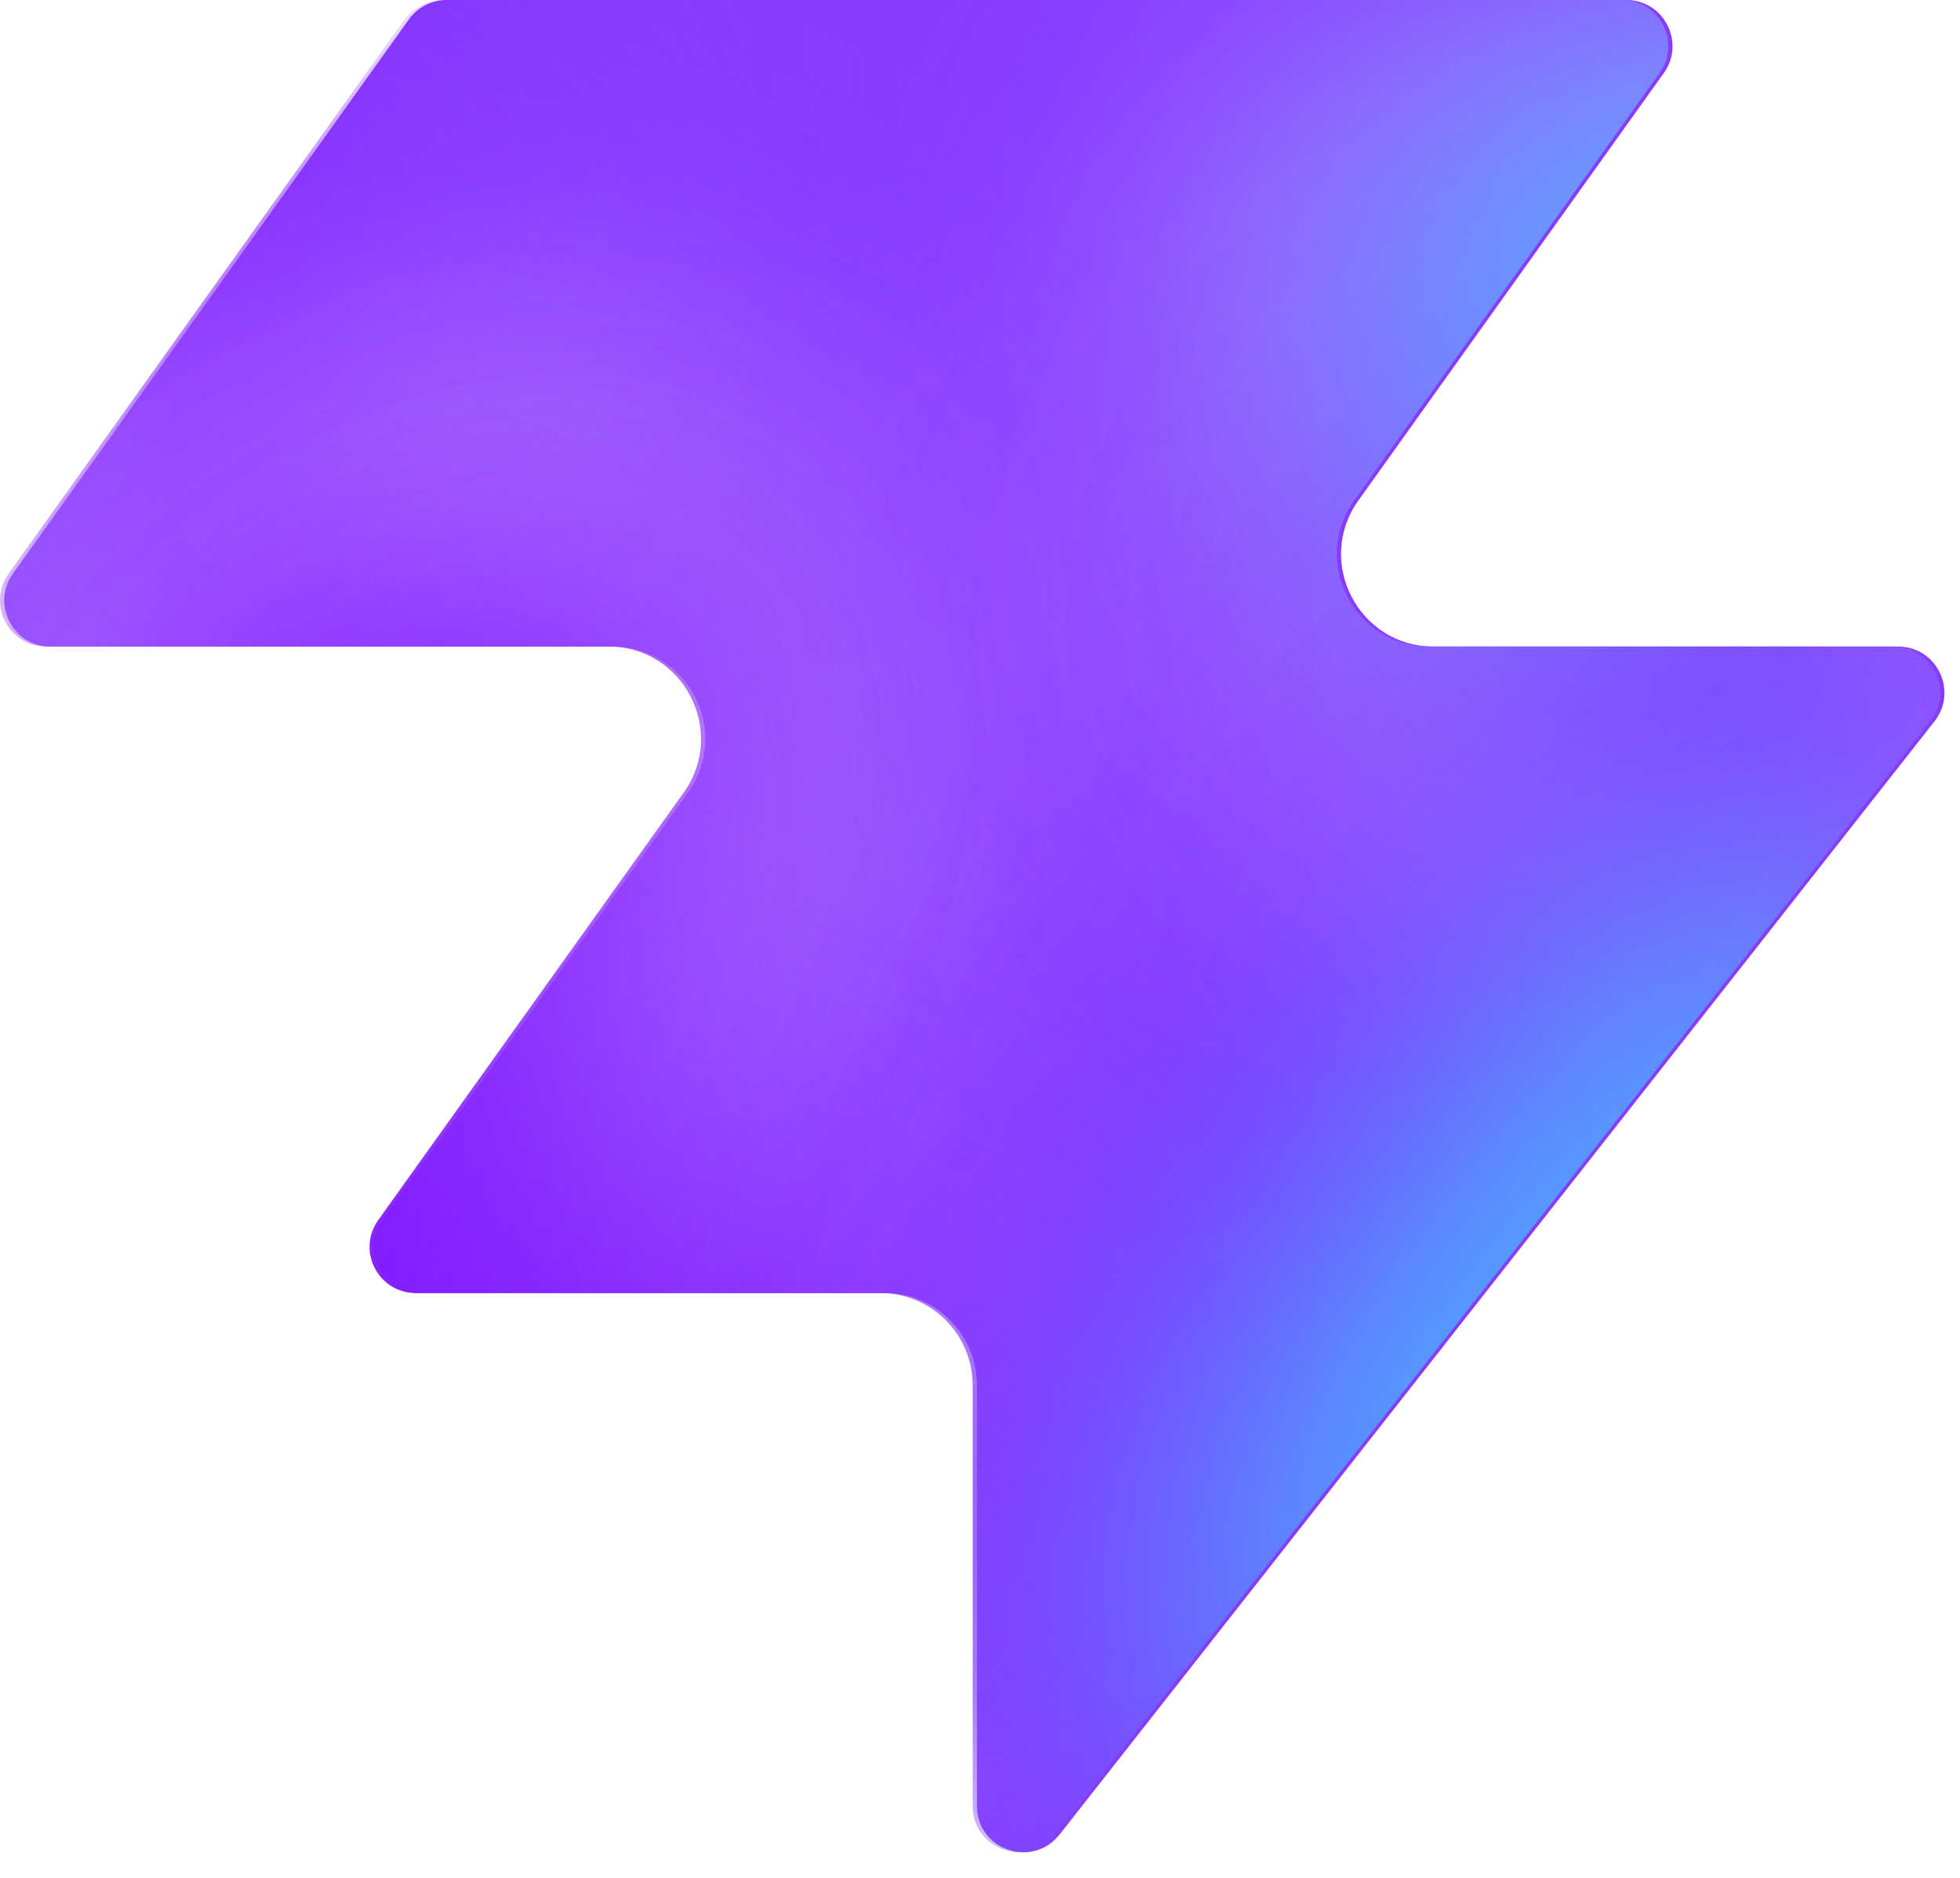
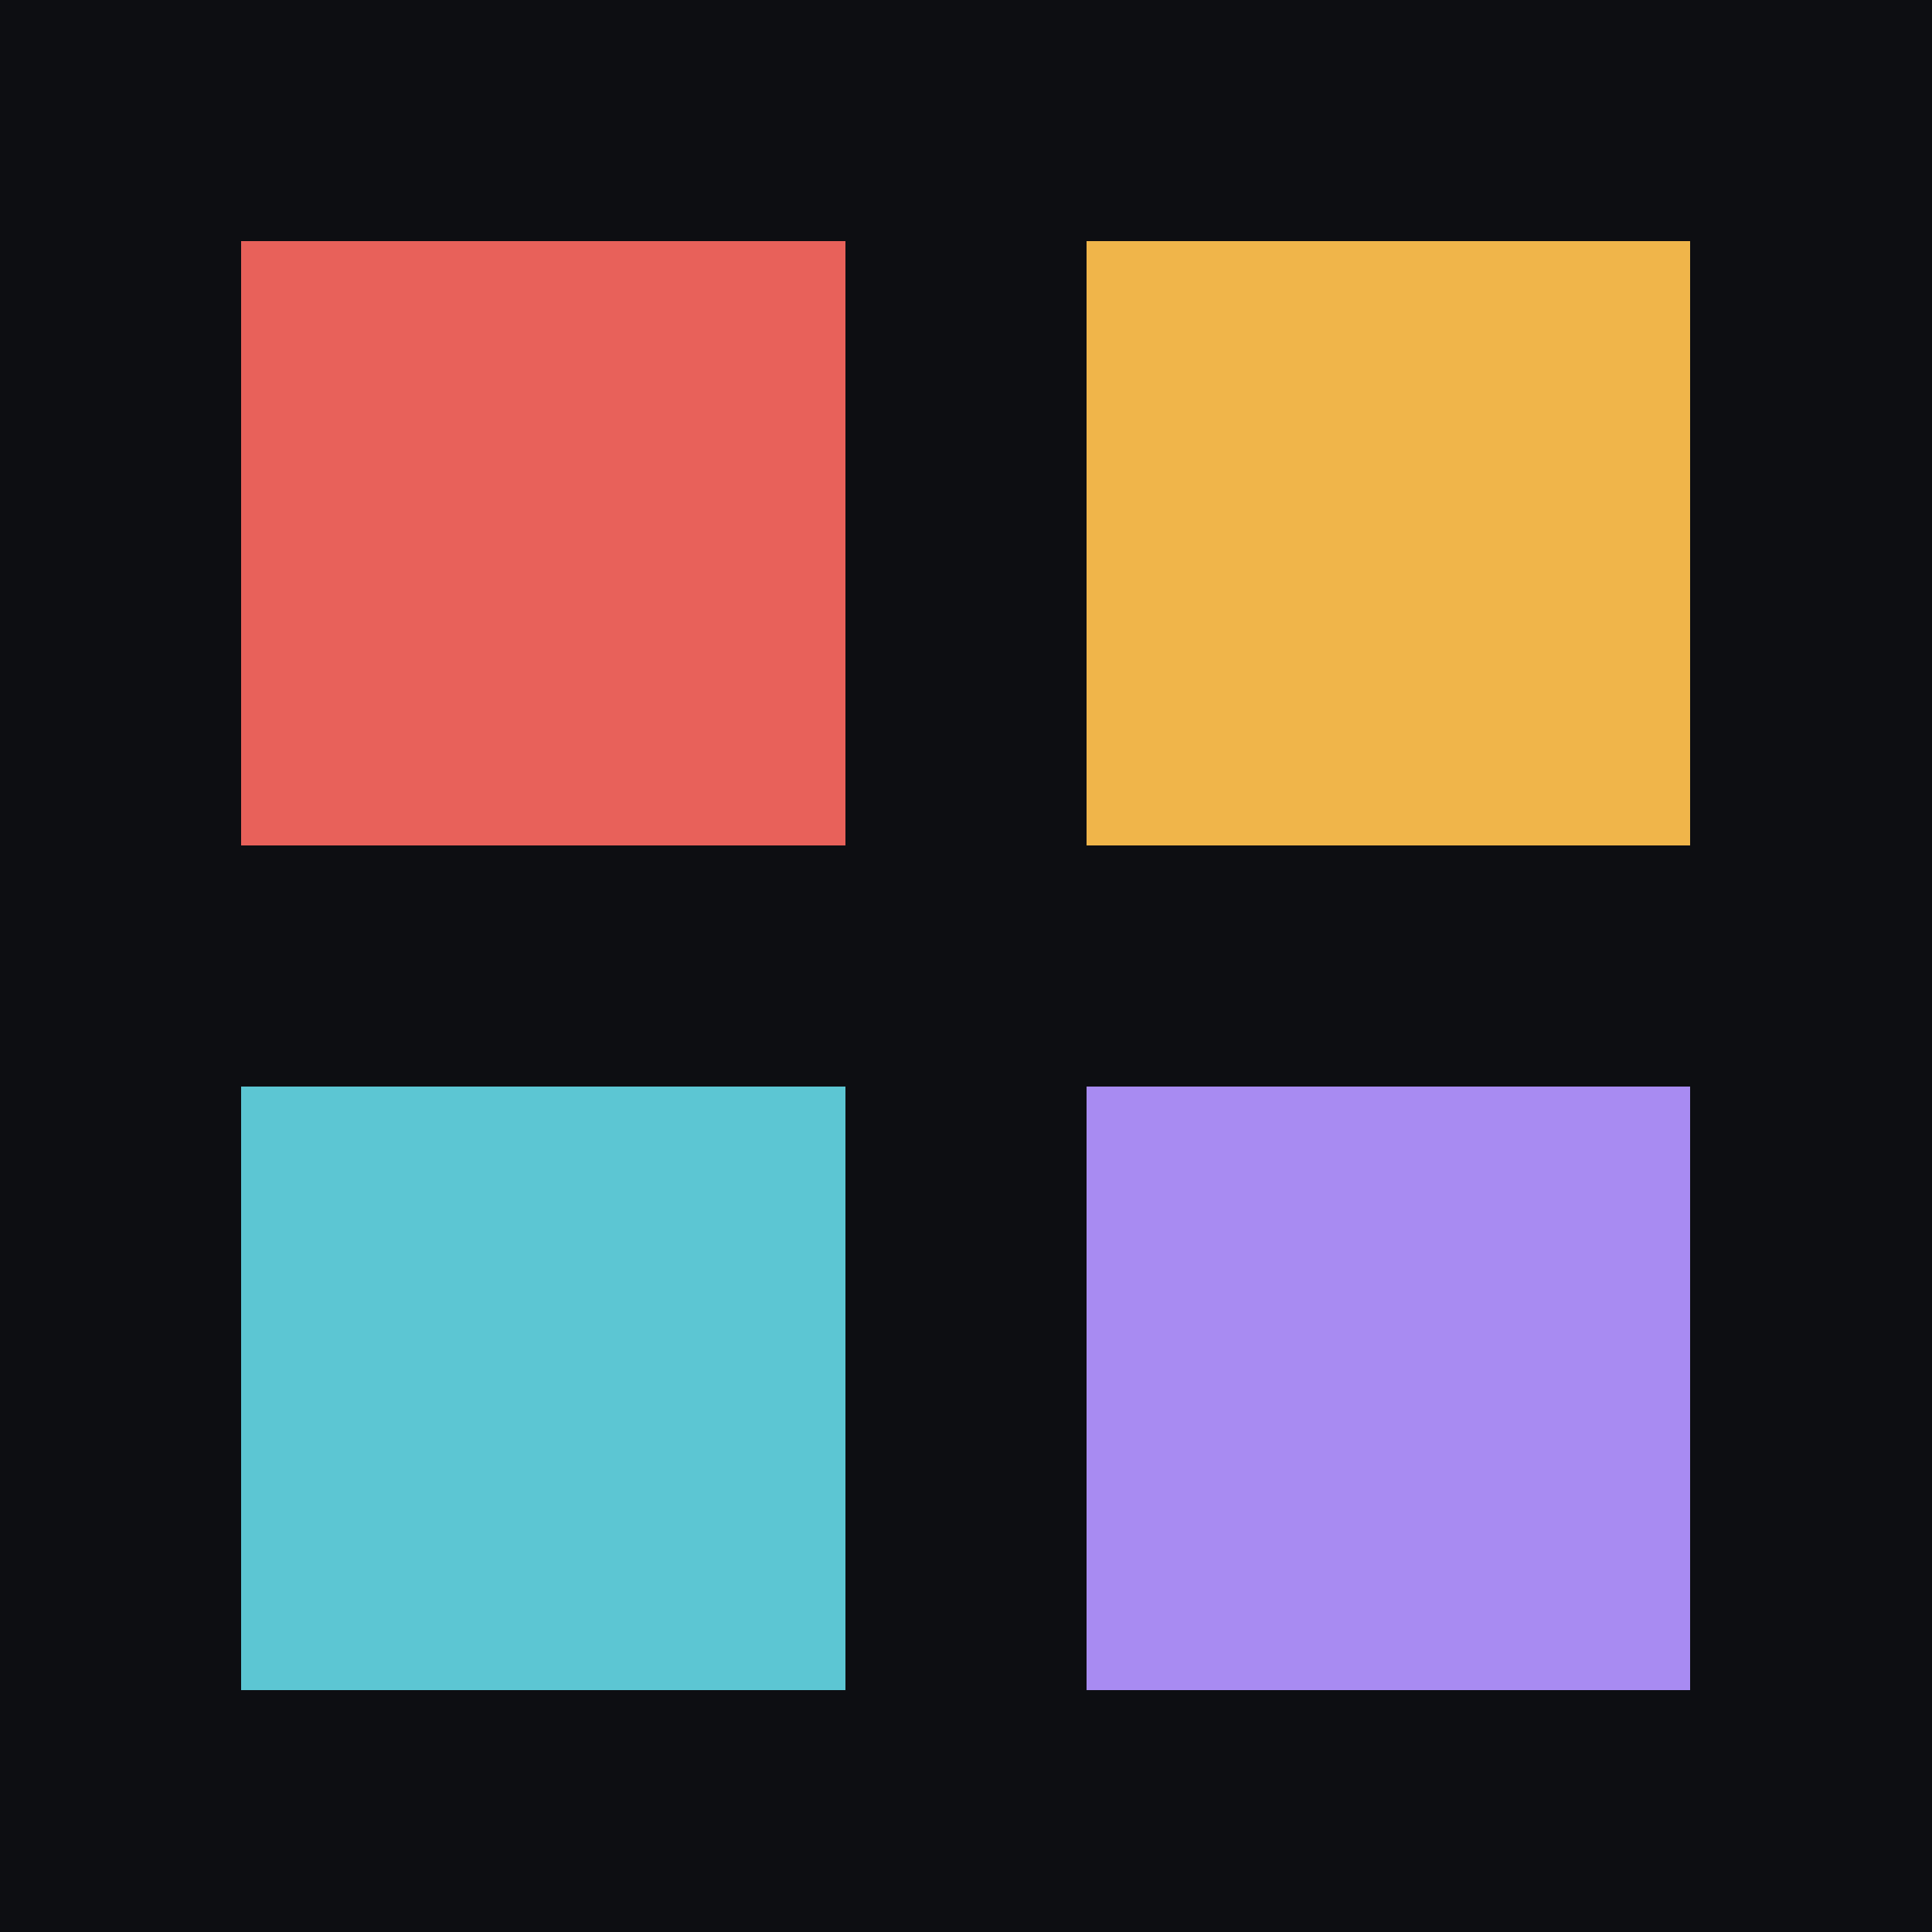
- <svg xmlns="http://www.w3.org/2000/svg" width="48" height="46" fill="none" viewBox="0 0 48 46">
-   <path fill="#863bff" d="M25.946 44.938c-.664.845-2.021.375-2.021-.698V33.937a2.26 2.26 0 0 0-2.262-2.262H10.287c-.92 0-1.456-1.04-.92-1.788l7.48-10.471c1.07-1.497 0-3.578-1.842-3.578H1.237c-.92 0-1.456-1.04-.92-1.788L10.013.474c.214-.297.556-.474.92-.474h28.894c.92 0 1.456 1.04.92 1.788l-7.48 10.471c-1.07 1.498 0 3.579 1.842 3.579h11.377c.943 0 1.473 1.088.89 1.83L25.947 44.94z" style="fill:#863bff;fill:color(display-p3 .525 .23 1);fill-opacity:1" />
-   <mask id="a" width="48" height="46" x="0" y="0" maskUnits="userSpaceOnUse" style="mask-type:alpha">
-     <path fill="#000" d="M25.842 44.938c-.664.844-2.021.375-2.021-.698V33.937a2.26 2.26 0 0 0-2.262-2.262H10.183c-.92 0-1.456-1.04-.92-1.788l7.48-10.471c1.07-1.498 0-3.579-1.842-3.579H1.133c-.92 0-1.456-1.04-.92-1.787L9.91.473c.214-.297.556-.474.92-.474h28.894c.92 0 1.456 1.04.92 1.788l-7.48 10.471c-1.07 1.498 0 3.578 1.842 3.578h11.377c.943 0 1.473 1.088.89 1.832L25.843 44.94z" style="fill:#000;fill-opacity:1" />
-   </mask>
-   <g mask="url(#a)">
-     <g filter="url(#b)">
-       <ellipse cx="5.508" cy="14.704" fill="#ede6ff" rx="5.508" ry="14.704" style="fill:#ede6ff;fill:color(display-p3 .927 .903 1);fill-opacity:1" transform="matrix(.00324 1 1 -.00324 -4.47 31.516)" />
-     </g>
-     <g filter="url(#c)">
-       <ellipse cx="10.399" cy="29.851" fill="#ede6ff" rx="10.399" ry="29.851" style="fill:#ede6ff;fill:color(display-p3 .927 .903 1);fill-opacity:1" transform="matrix(.00324 1 1 -.00324 -39.328 7.883)" />
-     </g>
-     <g filter="url(#d)">
-       <ellipse cx="5.508" cy="30.487" fill="#7e14ff" rx="5.508" ry="30.487" style="fill:#7e14ff;fill:color(display-p3 .492 .077 1);fill-opacity:1" transform="rotate(89.814 -25.913 -14.639)scale(1 -1)" />
-     </g>
-     <g filter="url(#e)">
-       <ellipse cx="5.508" cy="30.599" fill="#7e14ff" rx="5.508" ry="30.599" style="fill:#7e14ff;fill:color(display-p3 .492 .077 1);fill-opacity:1" transform="rotate(89.814 -32.644 -3.334)scale(1 -1)" />
-     </g>
-     <g filter="url(#f)">
-       <ellipse cx="5.508" cy="30.599" fill="#7e14ff" rx="5.508" ry="30.599" style="fill:#7e14ff;fill:color(display-p3 .492 .077 1);fill-opacity:1" transform="matrix(.00324 1 1 -.00324 -34.34 30.47)" />
-     </g>
-     <g filter="url(#g)">
-       <ellipse cx="14.072" cy="22.078" fill="#ede6ff" rx="14.072" ry="22.078" style="fill:#ede6ff;fill:color(display-p3 .927 .903 1);fill-opacity:1" transform="rotate(93.35 24.506 48.493)scale(-1 1)" />
-     </g>
-     <g filter="url(#h)">
-       <ellipse cx="3.47" cy="21.501" fill="#7e14ff" rx="3.47" ry="21.501" style="fill:#7e14ff;fill:color(display-p3 .492 .077 1);fill-opacity:1" transform="rotate(89.009 28.708 47.59)scale(-1 1)" />
-     </g>
-     <g filter="url(#i)">
-       <ellipse cx="3.47" cy="21.501" fill="#7e14ff" rx="3.47" ry="21.501" style="fill:#7e14ff;fill:color(display-p3 .492 .077 1);fill-opacity:1" transform="rotate(89.009 28.708 47.59)scale(-1 1)" />
-     </g>
-     <g filter="url(#j)">
-       <ellipse cx=".387" cy="8.972" fill="#7e14ff" rx="4.407" ry="29.108" style="fill:#7e14ff;fill:color(display-p3 .492 .077 1);fill-opacity:1" transform="rotate(39.51 .387 8.972)" />
-     </g>
-     <g filter="url(#k)">
-       <ellipse cx="47.523" cy="-6.092" fill="#7e14ff" rx="4.407" ry="29.108" style="fill:#7e14ff;fill:color(display-p3 .492 .077 1);fill-opacity:1" transform="rotate(37.892 47.523 -6.092)" />
-     </g>
-     <g filter="url(#l)">
-       <ellipse cx="41.412" cy="6.333" fill="#47bfff" rx="5.971" ry="9.665" style="fill:#47bfff;fill:color(display-p3 .28 .748 1);fill-opacity:1" transform="rotate(37.892 41.412 6.333)" />
-     </g>
-     <g filter="url(#m)">
-       <ellipse cx="-1.879" cy="38.332" fill="#7e14ff" rx="4.407" ry="29.108" style="fill:#7e14ff;fill:color(display-p3 .492 .077 1);fill-opacity:1" transform="rotate(37.892 -1.88 38.332)" />
-     </g>
-     <g filter="url(#n)">
-       <ellipse cx="-1.879" cy="38.332" fill="#7e14ff" rx="4.407" ry="29.108" style="fill:#7e14ff;fill:color(display-p3 .492 .077 1);fill-opacity:1" transform="rotate(37.892 -1.88 38.332)" />
-     </g>
-     <g filter="url(#o)">
-       <ellipse cx="35.651" cy="29.907" fill="#7e14ff" rx="4.407" ry="29.108" style="fill:#7e14ff;fill:color(display-p3 .492 .077 1);fill-opacity:1" transform="rotate(37.892 35.651 29.907)" />
-     </g>
-     <g filter="url(#p)">
-       <ellipse cx="38.418" cy="32.4" fill="#47bfff" rx="5.971" ry="15.297" style="fill:#47bfff;fill:color(display-p3 .28 .748 1);fill-opacity:1" transform="rotate(37.892 38.418 32.4)" />
-     </g>
-   </g>
-   <defs>
-     <filter id="b" width="60.045" height="41.654" x="-19.77" y="16.149" color-interpolation-filters="sRGB" filterUnits="userSpaceOnUse">
-       <feFlood flood-opacity="0" result="BackgroundImageFix" />
-       <feBlend in="SourceGraphic" in2="BackgroundImageFix" result="shape" />
-       <feGaussianBlur result="effect1_foregroundBlur_2002_17158" stdDeviation="7.659" />
-     </filter>
-     <filter id="c" width="90.34" height="51.437" x="-54.613" y="-7.533" color-interpolation-filters="sRGB" filterUnits="userSpaceOnUse">
-       <feFlood flood-opacity="0" result="BackgroundImageFix" />
-       <feBlend in="SourceGraphic" in2="BackgroundImageFix" result="shape" />
-       <feGaussianBlur result="effect1_foregroundBlur_2002_17158" stdDeviation="7.659" />
-     </filter>
-     <filter id="d" width="79.355" height="29.4" x="-49.64" y="2.03" color-interpolation-filters="sRGB" filterUnits="userSpaceOnUse">
-       <feFlood flood-opacity="0" result="BackgroundImageFix" />
-       <feBlend in="SourceGraphic" in2="BackgroundImageFix" result="shape" />
-       <feGaussianBlur result="effect1_foregroundBlur_2002_17158" stdDeviation="4.596" />
-     </filter>
-     <filter id="e" width="79.579" height="29.4" x="-45.045" y="20.029" color-interpolation-filters="sRGB" filterUnits="userSpaceOnUse">
-       <feFlood flood-opacity="0" result="BackgroundImageFix" />
-       <feBlend in="SourceGraphic" in2="BackgroundImageFix" result="shape" />
-       <feGaussianBlur result="effect1_foregroundBlur_2002_17158" stdDeviation="4.596" />
-     </filter>
-     <filter id="f" width="79.579" height="29.4" x="-43.513" y="21.178" color-interpolation-filters="sRGB" filterUnits="userSpaceOnUse">
-       <feFlood flood-opacity="0" result="BackgroundImageFix" />
-       <feBlend in="SourceGraphic" in2="BackgroundImageFix" result="shape" />
-       <feGaussianBlur result="effect1_foregroundBlur_2002_17158" stdDeviation="4.596" />
-     </filter>
-     <filter id="g" width="74.749" height="58.852" x="15.756" y="-17.901" color-interpolation-filters="sRGB" filterUnits="userSpaceOnUse">
-       <feFlood flood-opacity="0" result="BackgroundImageFix" />
-       <feBlend in="SourceGraphic" in2="BackgroundImageFix" result="shape" />
-       <feGaussianBlur result="effect1_foregroundBlur_2002_17158" stdDeviation="7.659" />
-     </filter>
-     <filter id="h" width="61.377" height="25.362" x="23.548" y="2.284" color-interpolation-filters="sRGB" filterUnits="userSpaceOnUse">
-       <feFlood flood-opacity="0" result="BackgroundImageFix" />
-       <feBlend in="SourceGraphic" in2="BackgroundImageFix" result="shape" />
-       <feGaussianBlur result="effect1_foregroundBlur_2002_17158" stdDeviation="4.596" />
-     </filter>
-     <filter id="i" width="61.377" height="25.362" x="23.548" y="2.284" color-interpolation-filters="sRGB" filterUnits="userSpaceOnUse">
-       <feFlood flood-opacity="0" result="BackgroundImageFix" />
-       <feBlend in="SourceGraphic" in2="BackgroundImageFix" result="shape" />
-       <feGaussianBlur result="effect1_foregroundBlur_2002_17158" stdDeviation="4.596" />
-     </filter>
-     <filter id="j" width="56.045" height="63.649" x="-27.636" y="-22.853" color-interpolation-filters="sRGB" filterUnits="userSpaceOnUse">
-       <feFlood flood-opacity="0" result="BackgroundImageFix" />
-       <feBlend in="SourceGraphic" in2="BackgroundImageFix" result="shape" />
-       <feGaussianBlur result="effect1_foregroundBlur_2002_17158" stdDeviation="4.596" />
-     </filter>
-     <filter id="k" width="54.814" height="64.646" x="20.116" y="-38.415" color-interpolation-filters="sRGB" filterUnits="userSpaceOnUse">
-       <feFlood flood-opacity="0" result="BackgroundImageFix" />
-       <feBlend in="SourceGraphic" in2="BackgroundImageFix" result="shape" />
-       <feGaussianBlur result="effect1_foregroundBlur_2002_17158" stdDeviation="4.596" />
-     </filter>
-     <filter id="l" width="33.541" height="35.313" x="24.641" y="-11.323" color-interpolation-filters="sRGB" filterUnits="userSpaceOnUse">
-       <feFlood flood-opacity="0" result="BackgroundImageFix" />
-       <feBlend in="SourceGraphic" in2="BackgroundImageFix" result="shape" />
-       <feGaussianBlur result="effect1_foregroundBlur_2002_17158" stdDeviation="4.596" />
-     </filter>
-     <filter id="m" width="54.814" height="64.646" x="-29.286" y="6.009" color-interpolation-filters="sRGB" filterUnits="userSpaceOnUse">
-       <feFlood flood-opacity="0" result="BackgroundImageFix" />
-       <feBlend in="SourceGraphic" in2="BackgroundImageFix" result="shape" />
-       <feGaussianBlur result="effect1_foregroundBlur_2002_17158" stdDeviation="4.596" />
-     </filter>
-     <filter id="n" width="54.814" height="64.646" x="-29.286" y="6.009" color-interpolation-filters="sRGB" filterUnits="userSpaceOnUse">
-       <feFlood flood-opacity="0" result="BackgroundImageFix" />
-       <feBlend in="SourceGraphic" in2="BackgroundImageFix" result="shape" />
-       <feGaussianBlur result="effect1_foregroundBlur_2002_17158" stdDeviation="4.596" />
-     </filter>
-     <filter id="o" width="54.814" height="64.646" x="8.244" y="-2.416" color-interpolation-filters="sRGB" filterUnits="userSpaceOnUse">
-       <feFlood flood-opacity="0" result="BackgroundImageFix" />
-       <feBlend in="SourceGraphic" in2="BackgroundImageFix" result="shape" />
-       <feGaussianBlur result="effect1_foregroundBlur_2002_17158" stdDeviation="4.596" />
-     </filter>
-     <filter id="p" width="39.409" height="43.623" x="18.713" y="10.588" color-interpolation-filters="sRGB" filterUnits="userSpaceOnUse">
-       <feFlood flood-opacity="0" result="BackgroundImageFix" />
-       <feBlend in="SourceGraphic" in2="BackgroundImageFix" result="shape" />
-       <feGaussianBlur result="effect1_foregroundBlur_2002_17158" stdDeviation="4.596" />
-     </filter>
-   </defs>
+ <svg xmlns="http://www.w3.org/2000/svg" viewBox="0 0 16 16" shape-rendering="crispEdges">
+   <rect width="16" height="16" fill="#0d0e12" />
+   <rect x="2" y="2" width="5" height="5" fill="#e8615a" />
+   <rect x="9" y="2" width="5" height="5" fill="#f0b54a" />
+   <rect x="2" y="9" width="5" height="5" fill="#5cc6d3" />
+   <rect x="9" y="9" width="5" height="5" fill="#a88bf2" />
</svg>
